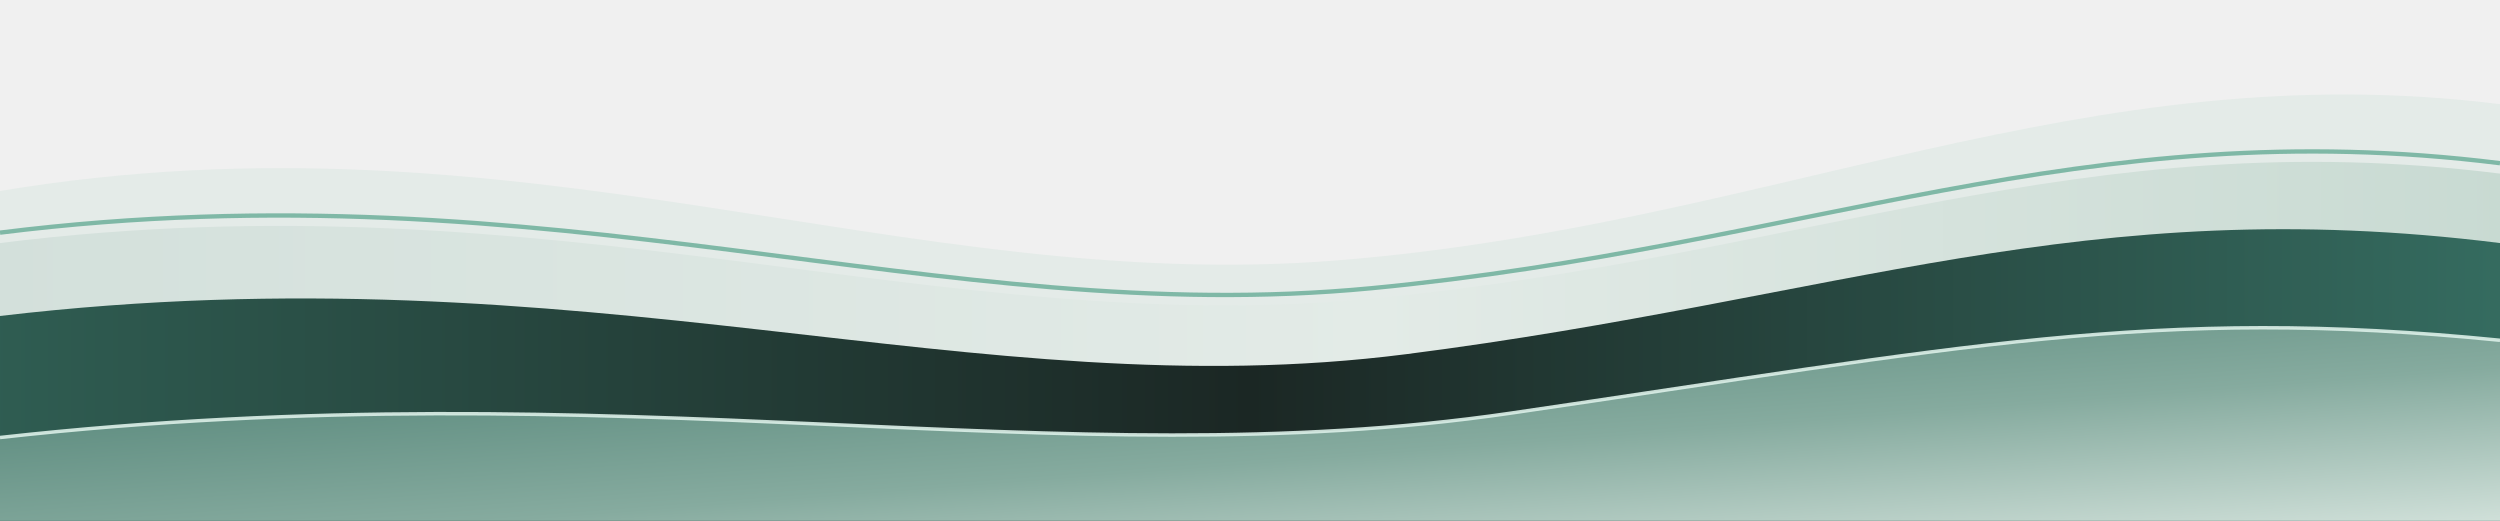
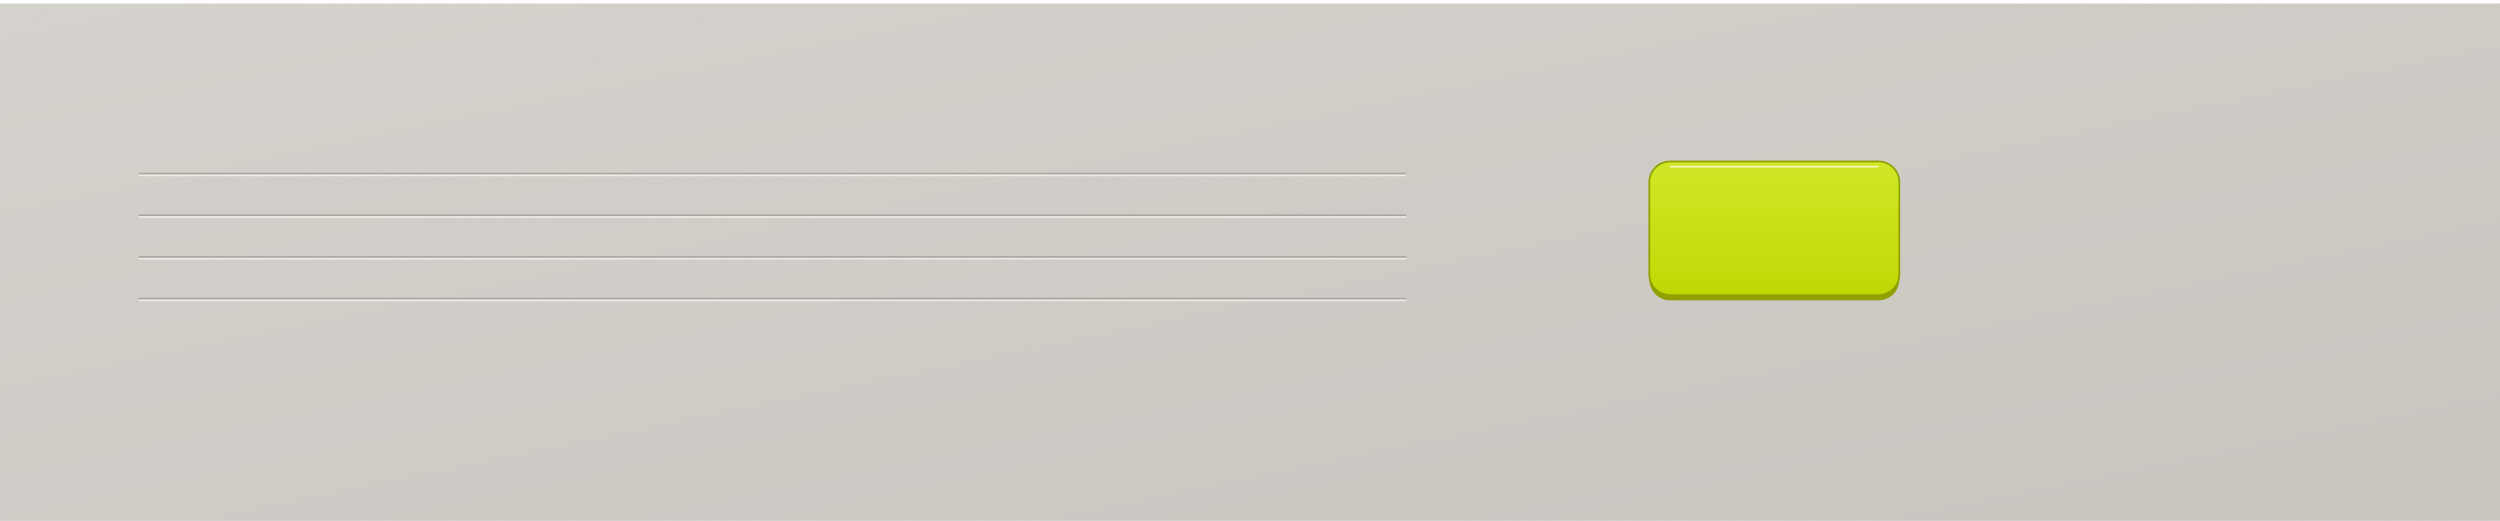
<svg xmlns="http://www.w3.org/2000/svg" viewBox="0 0 1440 300" preserveAspectRatio="xMidYMax slice">
  <defs>
-     <linearGradient id="b2" x1="0" x2="1">
-       <stop offset="0" stop-color="#d3e0db" />
-       <stop offset=".55" stop-color="#e3ebe7" />
-       <stop offset="1" stop-color="#c8dad2" />
+     <linearGradient id="metal" x2="1" y2="1">
+       <stop stop-color="#d5d2cd" />
+       <stop offset="1" stop-color="#c9c6c0" />
    </linearGradient>
-     <linearGradient id="b3" x1="0" x2="1">
-       <stop offset="0" stop-color="#2f5d52" />
-       <stop offset=".5" stop-color="#1b2724" />
-       <stop offset="1" stop-color="#356c60" />
-     </linearGradient>
-     <linearGradient id="b4" x1="0" x2="1" y1="0" y2="1">
-       <stop offset="0" stop-color="#477b6e" />
-       <stop offset=".6" stop-color="#86ab9f" />
-       <stop offset="1" stop-color="#d0e0d9" />
+     <filter id="grain">
+       <feTurbulence type="fractalNoise" baseFrequency=".8" numOctaves="3" stitchTiles="stitch" />
+       <feColorMatrix type="saturate" values="0" />
+     </filter>
+     <linearGradient id="key" x2="0" y2="1">
+       <stop stop-color="#d0e727" />
+       <stop offset="1" stop-color="#c1d806" />
    </linearGradient>
  </defs>
-   <path d="M0 110 C 300 60 520 170 770 150 S 1200 30 1440 60 V300 H0 Z" fill="#e4ebe8" />
-   <path d="M0 140 C 320 100 540 196 790 172 S 1200 70 1440 100 V300 H0 Z" fill="url(#b2)" />
-   <path d="M0 134 C 320 94 540 190 790 166 S 1200 64 1440 94" fill="none" stroke="#7fb8a6" stroke-width="2.5" />
-   <path d="M0 182 C 340 142 560 236 810 204 S 1200 110 1440 140 V300 H0 Z" fill="url(#b3)" />
-   <path d="M0 252 C 360 212 610 276 870 238 S 1240 176 1440 196 V300 H0 Z" fill="url(#b4)" />
-   <path d="M0 252 C 360 212 610 276 870 238 S 1240 176 1440 196" fill="none" stroke="#dcefe8" stroke-width="2" opacity=".9" />
+   <path fill="url(#metal)" d="M0 0h1440v300H0z" />
+   <path fill="#000" opacity=".02" filter="url(#grain)" d="M0 0h1440v300H0z" />
+   <path d="M0 1h1440" stroke="#fff" stroke-width="2" />
+   <g stroke="#aaa69f">
+     <path d="M80 100h730M80 124h730M80 148h730M80 172h730" />
+   </g>
+   <g stroke="#fff" opacity=".6">
+     <path d="M80 101h730M80 125h730M80 149h730M80 173h730" />
+   </g>
+   <rect x="950" y="96" width="144" height="77" rx="12" fill="#8fa000" />
+   <rect x="950" y="93" width="144" height="77" rx="12" fill="url(#key)" stroke="#8fa000" />
+   <path d="M962 96h120" stroke="#fff" opacity=".7" />
</svg>
